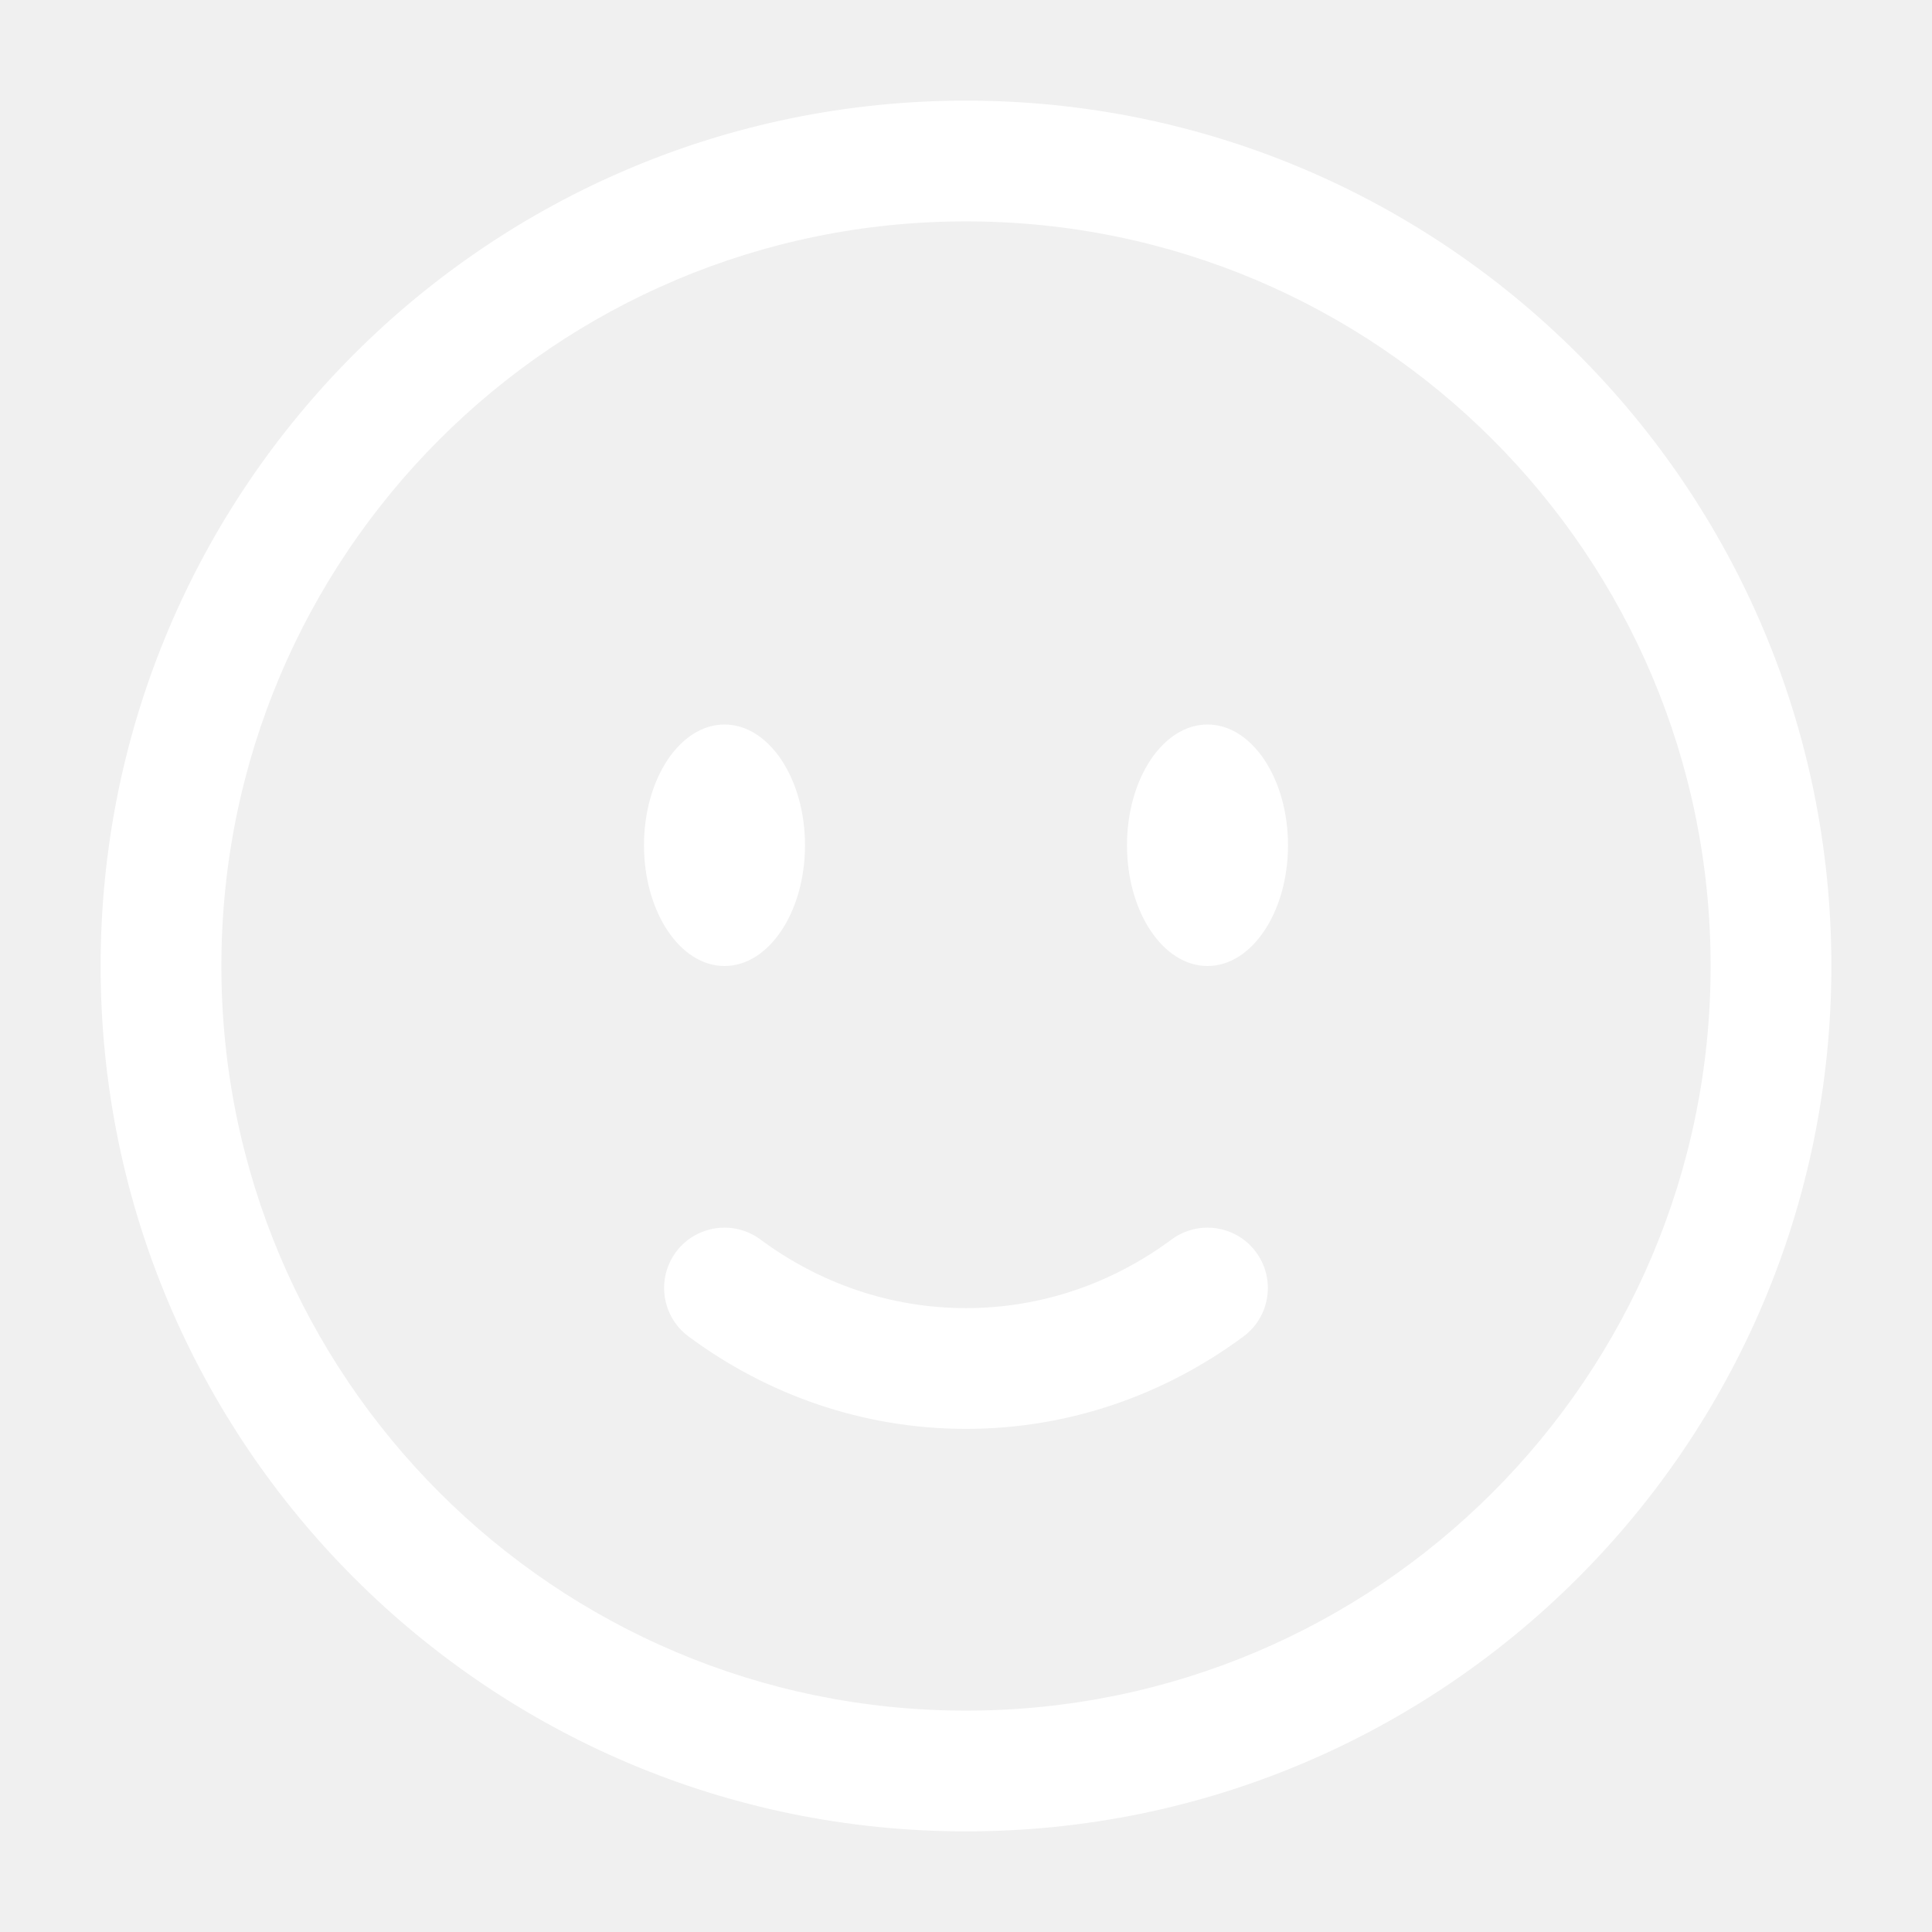
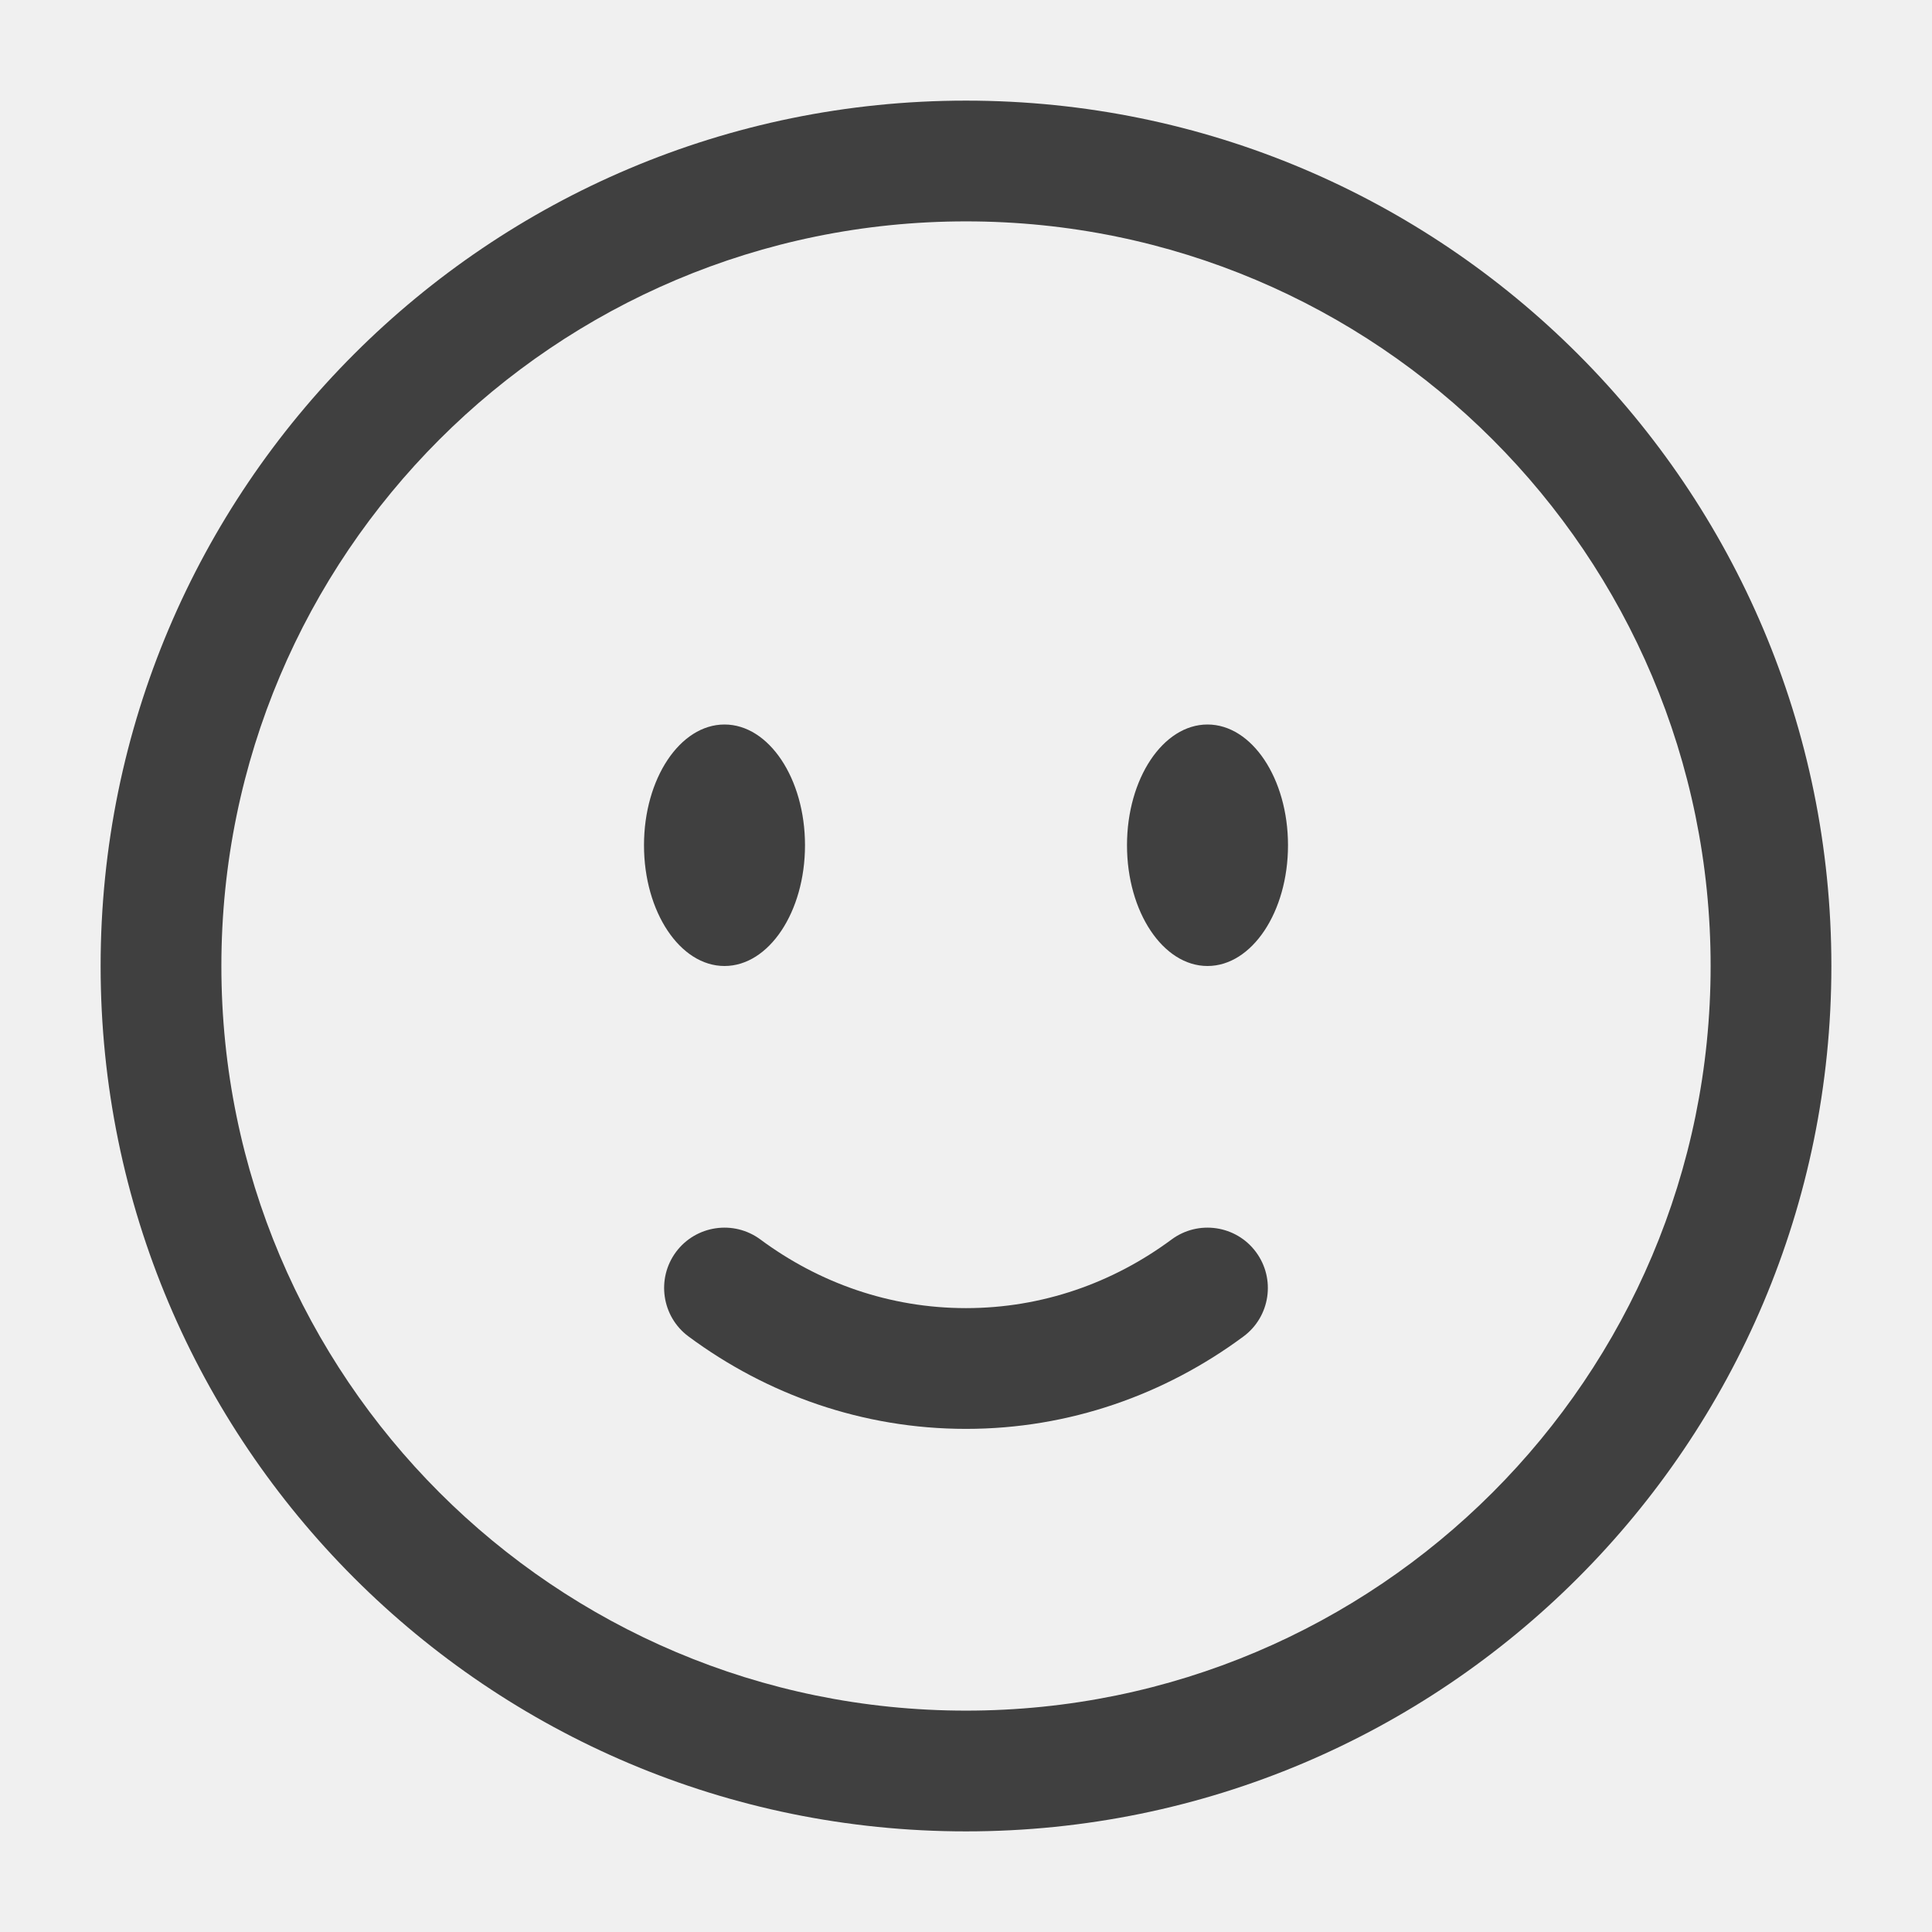
<svg xmlns="http://www.w3.org/2000/svg" width="800px" height="800px" viewBox="0 0 24 24" fill="none">
-   <path fill-rule="evenodd" clip-rule="evenodd" d="M12 2.75C6.891 2.75 2.75 6.891 2.75 12C2.75 17.109 6.891 21.25 12 21.25C17.109 21.25 21.25 17.109 21.25 12C21.25 6.891 17.109 2.75 12 2.75ZM1.25 12C1.25 6.063 6.063 1.25 12 1.25C17.937 1.25 22.75 6.063 22.75 12C22.75 17.937 17.937 22.75 12 22.75C6.063 22.75 1.25 17.937 1.25 12ZM8.397 15.553C8.644 15.221 9.114 15.151 9.447 15.398C10.175 15.937 11.054 16.25 12 16.25C12.946 16.25 13.825 15.937 14.553 15.398C14.886 15.151 15.356 15.221 15.602 15.553C15.849 15.886 15.779 16.356 15.447 16.602C14.474 17.323 13.285 17.75 12 17.75C10.715 17.75 9.526 17.323 8.553 16.602C8.221 16.356 8.151 15.886 8.397 15.553Z" fill="#fff" />
-   <path d="M16 10.5C16 11.328 15.552 12 15 12C14.448 12 14 11.328 14 10.5C14 9.672 14.448 9 15 9C15.552 9 16 9.672 16 10.5Z" fill="#fff" />
-   <path d="M10 10.5C10 11.328 9.552 12 9 12C8.448 12 8 11.328 8 10.5C8 9.672 8.448 9 9 9C9.552 9 10 9.672 10 10.5Z" fill="#fff" />
+   <path fill-rule="evenodd" clip-rule="evenodd" d="M12 2.75C6.891 2.75 2.75 6.891 2.75 12C2.75 17.109 6.891 21.25 12 21.25C17.109 21.25 21.25 17.109 21.25 12C21.25 6.891 17.109 2.75 12 2.75ZM1.25 12C1.25 6.063 6.063 1.25 12 1.25C17.937 1.25 22.75 6.063 22.75 12C22.75 17.937 17.937 22.75 12 22.75C6.063 22.75 1.25 17.937 1.25 12ZM8.397 15.553C8.644 15.221 9.114 15.151 9.447 15.398C10.175 15.937 11.054 16.25 12 16.25C12.946 16.25 13.825 15.937 14.553 15.398C14.886 15.151 15.356 15.221 15.602 15.553C15.849 15.886 15.779 16.356 15.447 16.602C14.474 17.323 13.285 17.75 12 17.75C10.715 17.75 9.526 17.323 8.553 16.602C8.221 16.356 8.151 15.886 8.397 15.553Z" fill="#404040" />
+   <path d="M16 10.5C16 11.328 15.552 12 15 12C14.448 12 14 11.328 14 10.5C14 9.672 14.448 9 15 9C15.552 9 16 9.672 16 10.5Z" fill="#404040" />
+   <path d="M10 10.5C10 11.328 9.552 12 9 12C8.448 12 8 11.328 8 10.5C8 9.672 8.448 9 9 9C9.552 9 10 9.672 10 10.5Z" fill="#404040" />
</svg>
